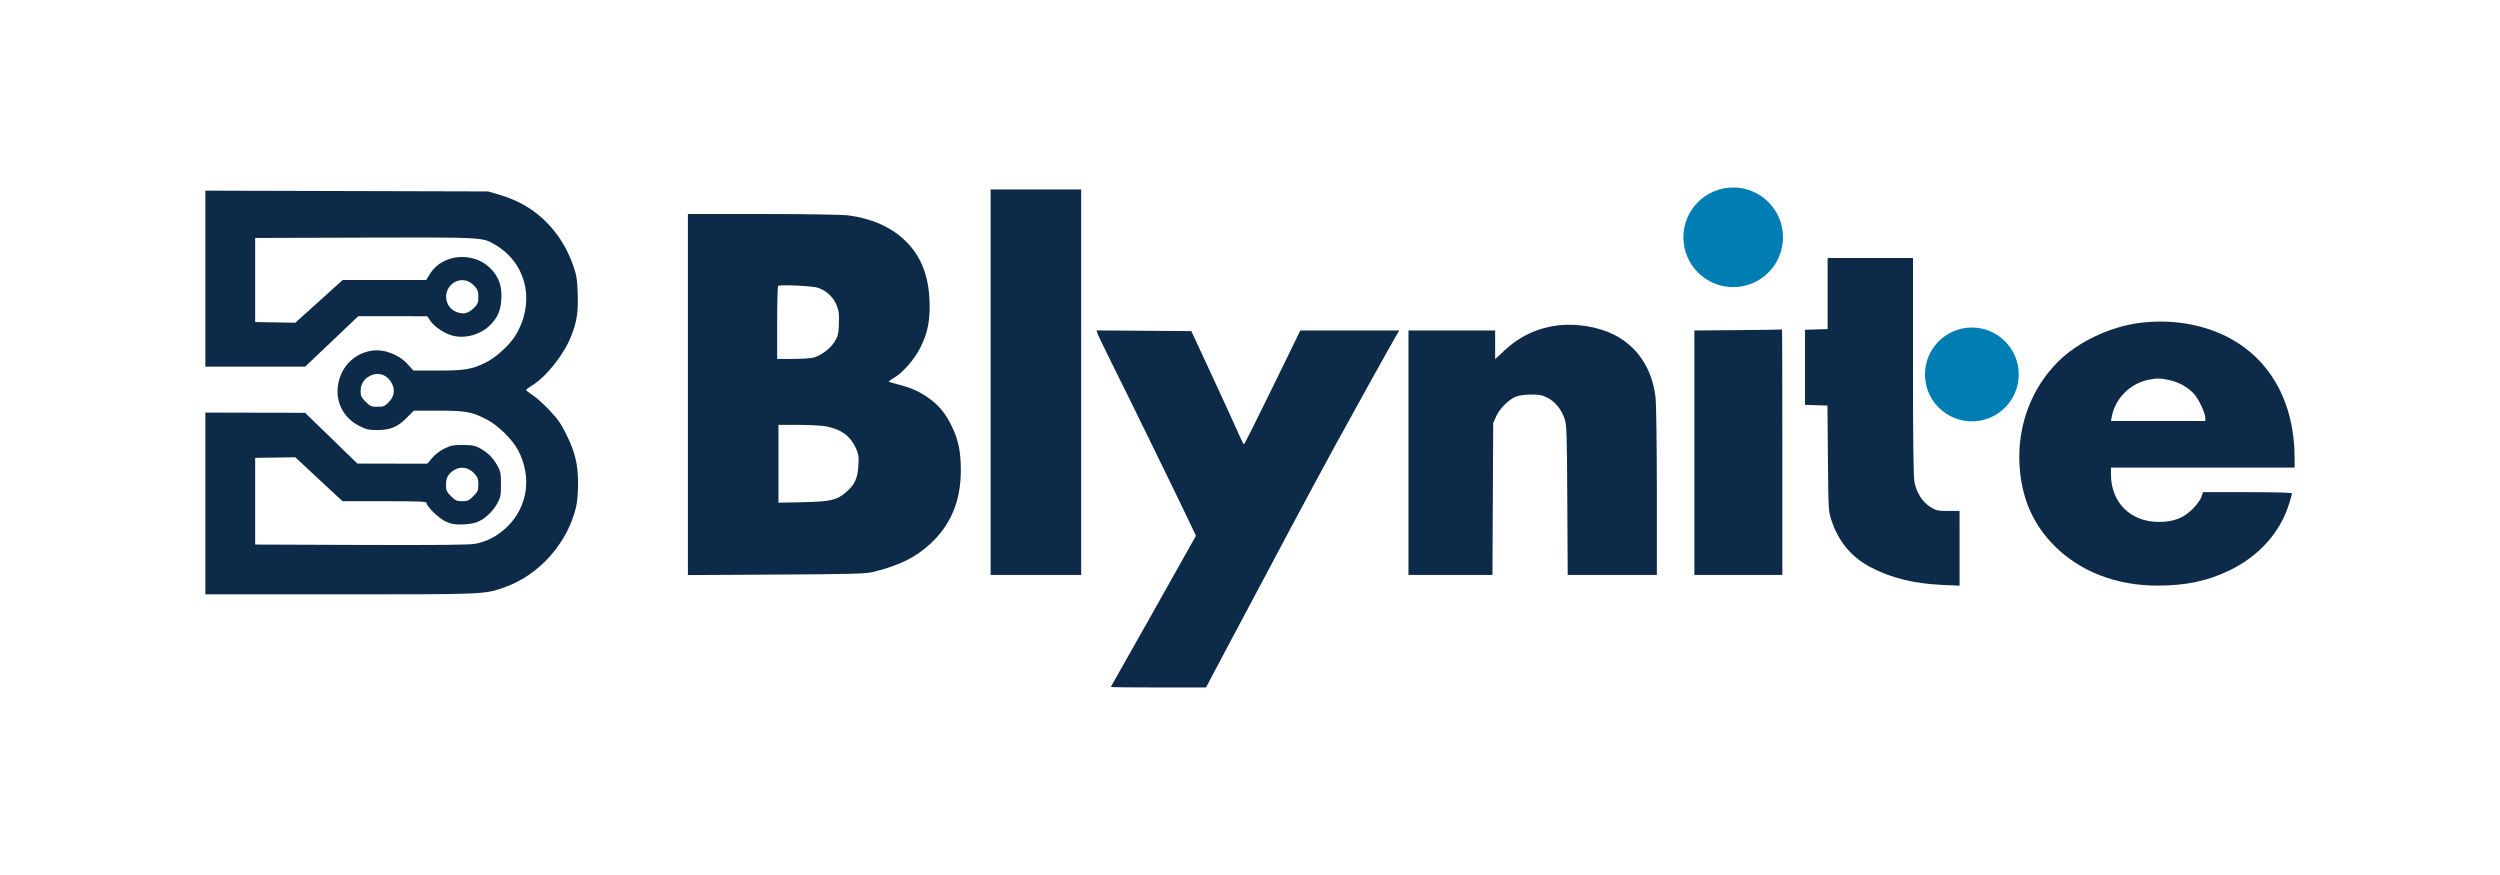
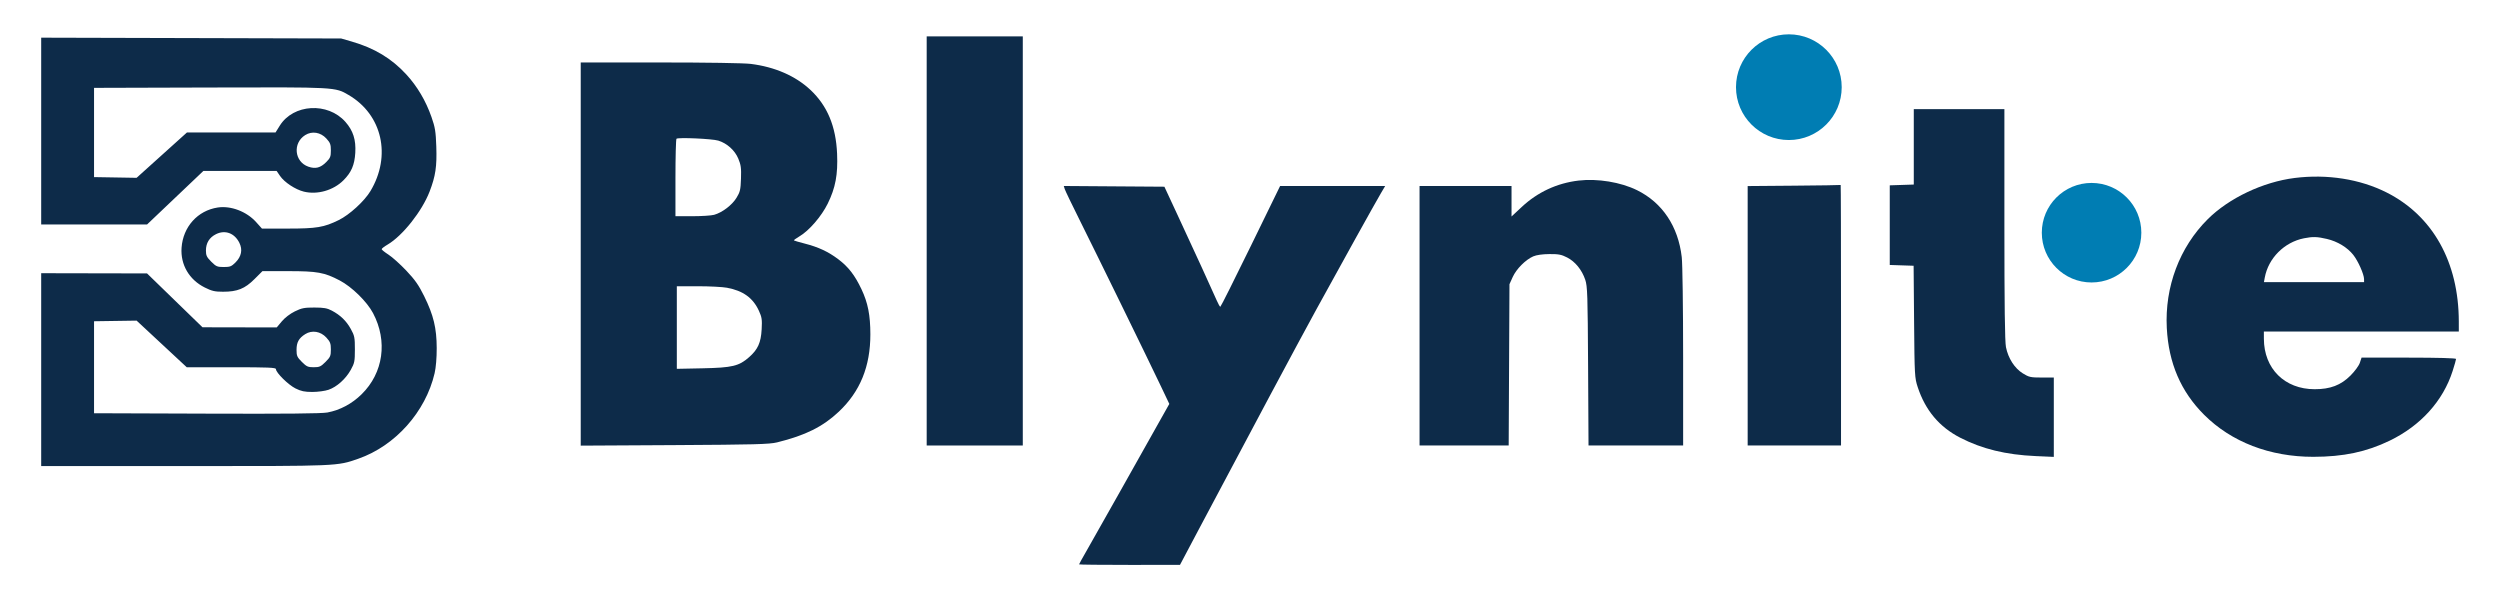
- <svg xmlns="http://www.w3.org/2000/svg" width="1600" height="560" viewBox="0 0 1600 560" role="img" aria-label="Blynite horizontal logo">
-   <g transform="translate(131.436 120) scale(0.8279431)">
-     <g transform="translate(0 2.5) scale(1)">
-       <g transform="translate(-162 -238) scale(1)">
-         <path d="M 162 305.970 L 162 374 200.561 374 L 239.123 374 259.639 354.500 L 280.156 335 306.828 335.007 L 333.500 335.014 335.974 338.645 C 339.128 343.277, 347.125 348.550, 353.310 350.079 C 363.141 352.509, 374.832 349.168, 382.166 341.834 C 387.942 336.058, 390.261 330.675, 390.790 321.817 C 391.357 312.329, 389.245 305.696, 383.625 299.311 C 370.787 284.727, 345.648 286.173, 335.770 302.064 L 332.701 307 300.432 307 L 268.162 307 249.831 323.512 L 231.500 340.023 216 339.762 L 200.500 339.500 200.500 307 L 200.500 274.500 284.953 274.244 C 377.192 273.965, 376.039 273.903, 385.961 279.717 C 410.450 294.069, 417.236 324.033, 401.812 349.712 C 397.400 357.057, 386.602 366.937, 378.772 370.791 C 367.974 376.107, 362.642 377, 341.693 377 L 322.806 377 318.524 372.238 C 311.626 364.566, 300.144 360.200, 290.642 361.637 C 275.977 363.855, 265.302 375.725, 264.251 390.984 C 263.401 403.321, 269.785 414.238, 281.179 419.932 C 286.317 422.499, 288.489 423, 294.482 423 C 304.871 423, 310.346 420.801, 317.330 413.824 L 323.160 408 341.870 408 C 363.166 408, 368.202 408.907, 379.408 414.763 C 388.262 419.390, 399.291 430.193, 403.724 438.581 C 414.504 458.981, 411.260 482.079, 395.428 497.658 C 388.349 504.624, 379.731 509.222, 370.500 510.958 C 366.271 511.753, 340.303 511.999, 282.500 511.793 L 200.500 511.500 200.500 478 L 200.500 444.500 216 444.270 L 231.500 444.040 249.758 461.020 L 268.016 478 300.508 478 C 327.601 478, 333 478.231, 333 479.392 C 333 481.949, 341.982 490.812, 347.219 493.422 C 351.324 495.467, 353.864 496, 359.518 496 C 363.437 496, 368.724 495.291, 371.266 494.425 C 377.320 492.362, 383.841 486.522, 387.534 479.855 C 390.238 474.973, 390.500 473.661, 390.500 465 C 390.500 456.353, 390.235 455.022, 387.554 450.181 C 384.259 444.234, 380.002 440.106, 373.722 436.768 C 370.309 434.954, 367.872 434.522, 361 434.512 C 353.677 434.502, 351.701 434.892, 346.730 437.333 C 343.316 439.010, 339.453 441.970, 337.268 444.583 L 333.576 449 306.538 448.946 L 279.500 448.893 259.297 429.276 L 239.094 409.659 200.547 409.580 L 162 409.500 162 479.750 L 162 550 266.412 550 C 379.100 550, 377.361 550.074, 392.969 544.645 C 419.890 535.283, 442.054 510.450, 448.572 482.348 C 449.527 478.226, 450.122 471.111, 450.101 464.052 C 450.058 449.477, 447.793 440.084, 441 426.302 C 437.010 418.209, 434.319 414.357, 427.960 407.640 C 423.554 402.984, 417.710 397.739, 414.974 395.983 C 412.238 394.228, 410 392.431, 410 391.991 C 410 391.550, 411.934 390.057, 414.298 388.671 C 425.217 382.273, 439.408 364.364, 444.922 350.025 C 449.258 338.749, 450.297 331.780, 449.800 317.302 C 449.422 306.292, 448.934 303.279, 446.309 295.778 C 442.155 283.905, 435.933 273.387, 427.915 264.686 C 417.197 253.054, 404.795 245.579, 388.256 240.781 L 380.500 238.531 271.250 238.236 L 162 237.941 162 305.970 M 354.299 308.901 C 345.061 314.702, 346.425 328.360, 356.597 331.905 C 361.788 333.714, 365.421 332.779, 369.659 328.541 C 372.576 325.624, 373 324.551, 373 320.085 C 373 315.698, 372.533 314.461, 369.716 311.387 C 365.505 306.793, 359.259 305.786, 354.299 308.901 M 289.362 381.051 C 284.498 383.457, 282 387.519, 282 393.022 C 282 396.583, 282.601 397.836, 285.882 401.118 C 289.400 404.635, 290.255 405, 294.982 405 C 299.559 405, 300.608 404.592, 303.521 401.679 C 307.866 397.334, 308.847 392.375, 306.353 387.358 C 302.847 380.302, 296.007 377.763, 289.362 381.051 M 354.367 453.860 C 349.669 456.812, 348 459.822, 348 465.340 C 348 469.693, 348.430 470.665, 351.882 474.118 C 355.299 477.534, 356.333 478, 360.500 478 C 364.667 478, 365.701 477.534, 369.118 474.118 C 372.619 470.616, 373 469.731, 373 465.103 C 373 460.696, 372.536 459.464, 369.716 456.387 C 365.530 451.820, 359.256 450.787, 354.367 453.860" fill="#0D2B49" fill-rule="evenodd" />
+ <svg xmlns="http://www.w3.org/2000/svg" width="1821" height="437" viewBox="-30 -25 1821 437" role="img" aria-label="Blynite horizontal logo">
+   <g transform="translate(0 2.5) scale(1)">
+     <g transform="translate(-162 -238) scale(1)">
+       <path d="M 162 305.970 L 162 374 200.561 374 L 239.123 374 259.639 354.500 L 280.156 335 306.828 335.007 L 333.500 335.014 335.974 338.645 C 339.128 343.277, 347.125 348.550, 353.310 350.079 C 363.141 352.509, 374.832 349.168, 382.166 341.834 C 387.942 336.058, 390.261 330.675, 390.790 321.817 C 391.357 312.329, 389.245 305.696, 383.625 299.311 C 370.787 284.727, 345.648 286.173, 335.770 302.064 L 332.701 307 300.432 307 L 268.162 307 249.831 323.512 L 231.500 340.023 216 339.762 L 200.500 339.500 200.500 307 L 200.500 274.500 284.953 274.244 C 377.192 273.965, 376.039 273.903, 385.961 279.717 C 410.450 294.069, 417.236 324.033, 401.812 349.712 C 397.400 357.057, 386.602 366.937, 378.772 370.791 C 367.974 376.107, 362.642 377, 341.693 377 L 322.806 377 318.524 372.238 C 311.626 364.566, 300.144 360.200, 290.642 361.637 C 275.977 363.855, 265.302 375.725, 264.251 390.984 C 263.401 403.321, 269.785 414.238, 281.179 419.932 C 286.317 422.499, 288.489 423, 294.482 423 C 304.871 423, 310.346 420.801, 317.330 413.824 L 323.160 408 341.870 408 C 363.166 408, 368.202 408.907, 379.408 414.763 C 388.262 419.390, 399.291 430.193, 403.724 438.581 C 414.504 458.981, 411.260 482.079, 395.428 497.658 C 388.349 504.624, 379.731 509.222, 370.500 510.958 C 366.271 511.753, 340.303 511.999, 282.500 511.793 L 200.500 511.500 200.500 478 L 200.500 444.500 216 444.270 L 231.500 444.040 249.758 461.020 L 268.016 478 300.508 478 C 327.601 478, 333 478.231, 333 479.392 C 333 481.949, 341.982 490.812, 347.219 493.422 C 351.324 495.467, 353.864 496, 359.518 496 C 363.437 496, 368.724 495.291, 371.266 494.425 C 377.320 492.362, 383.841 486.522, 387.534 479.855 C 390.238 474.973, 390.500 473.661, 390.500 465 C 390.500 456.353, 390.235 455.022, 387.554 450.181 C 384.259 444.234, 380.002 440.106, 373.722 436.768 C 370.309 434.954, 367.872 434.522, 361 434.512 C 353.677 434.502, 351.701 434.892, 346.730 437.333 C 343.316 439.010, 339.453 441.970, 337.268 444.583 L 333.576 449 306.538 448.946 L 279.500 448.893 259.297 429.276 L 239.094 409.659 200.547 409.580 L 162 409.500 162 479.750 L 162 550 266.412 550 C 379.100 550, 377.361 550.074, 392.969 544.645 C 419.890 535.283, 442.054 510.450, 448.572 482.348 C 449.527 478.226, 450.122 471.111, 450.101 464.052 C 450.058 449.477, 447.793 440.084, 441 426.302 C 437.010 418.209, 434.319 414.357, 427.960 407.640 C 423.554 402.984, 417.710 397.739, 414.974 395.983 C 412.238 394.228, 410 392.431, 410 391.991 C 410 391.550, 411.934 390.057, 414.298 388.671 C 425.217 382.273, 439.408 364.364, 444.922 350.025 C 449.258 338.749, 450.297 331.780, 449.800 317.302 C 449.422 306.292, 448.934 303.279, 446.309 295.778 C 442.155 283.905, 435.933 273.387, 427.915 264.686 C 417.197 253.054, 404.795 245.579, 388.256 240.781 L 380.500 238.531 271.250 238.236 L 162 237.941 162 305.970 M 354.299 308.901 C 345.061 314.702, 346.425 328.360, 356.597 331.905 C 361.788 333.714, 365.421 332.779, 369.659 328.541 C 372.576 325.624, 373 324.551, 373 320.085 C 373 315.698, 372.533 314.461, 369.716 311.387 C 365.505 306.793, 359.259 305.786, 354.299 308.901 M 289.362 381.051 C 284.498 383.457, 282 387.519, 282 393.022 C 282 396.583, 282.601 397.836, 285.882 401.118 C 289.400 404.635, 290.255 405, 294.982 405 C 299.559 405, 300.608 404.592, 303.521 401.679 C 307.866 397.334, 308.847 392.375, 306.353 387.358 C 302.847 380.302, 296.007 377.763, 289.362 381.051 M 354.367 453.860 C 349.669 456.812, 348 459.822, 348 465.340 C 348 469.693, 348.430 470.665, 351.882 474.118 C 355.299 477.534, 356.333 478, 360.500 478 C 364.667 478, 365.701 477.534, 369.118 474.118 C 372.619 470.616, 373 469.731, 373 465.103 C 373 460.696, 372.536 459.464, 369.716 456.387 C 365.530 451.820, 359.256 450.787, 354.367 453.860" fill="#0D2B49" fill-rule="evenodd" />
+     </g>
+   </g>
+   <g transform="translate(393 0)">
+     <g transform="translate(-535 -235.5) scale(1)">
+       <circle cx="1343" cy="274" r="38.5" fill="#007DB3" transform="translate(72 0)" />
+       <circle cx="1527.5" cy="380" r="36.25" fill="#007DB3" transform="translate(108 0)" />
+       <g data-letter="B" transform="translate(0 0)">
+         <path d="M 535 395.551 L 535 535.102 603.250 534.718 C 661.554 534.389, 672.447 534.100, 678 532.732 C 698.674 527.639, 711.385 521.319, 723.012 510.349 C 738.526 495.714, 745.997 477.383, 745.976 454 C 745.963 440.086, 744.168 430.992, 739.489 421.140 C 734.649 410.947, 729.995 404.923, 722.699 399.403 C 715.328 393.827, 708.167 390.480, 698.081 387.896 C 694.001 386.851, 690.493 385.826, 690.286 385.619 C 690.079 385.412, 691.880 384.088, 694.288 382.677 C 701.325 378.553, 710.369 368.088, 714.937 358.782 C 720.569 347.313, 722.383 337.635, 721.740 322.500 C 720.890 302.485, 714.628 287.502, 702.289 275.954 C 691.407 265.770, 676.418 259.243, 658.854 257.041 C 653.962 256.427, 626.826 256, 592.776 256 L 535 256 535 395.551 M 604.750 311.567 C 604.337 311.988, 604 324.858, 604 340.167 L 604 368 616.250 367.994 C 622.987 367.991, 630.155 367.529, 632.177 366.967 C 638.038 365.340, 645.180 359.925, 648.429 354.646 C 651.075 350.346, 651.453 348.746, 651.736 340.646 C 652.005 332.925, 651.700 330.650, 649.777 326.046 C 647.250 319.993, 641.601 314.901, 635.225 312.927 C 630.835 311.568, 605.840 310.452, 604.750 311.567 M 605 449.078 L 605 479.156 623.750 478.772 C 645.372 478.330, 650.258 477.166, 657.592 470.710 C 664.046 465.029, 666.255 460.142, 666.793 450.352 C 667.183 443.240, 666.927 441.524, 664.777 436.852 C 660.453 427.458, 653.230 422.253, 641.512 420.087 C 638.278 419.489, 628.740 419, 620.316 419 L 605 419 605 449.078" fill="#0D2B49" fill-rule="evenodd" />
      </g>
-     </g>
-     <g transform="translate(373 0) scale(1)">
-       <g transform="translate(-535 -235.5) scale(1)">
-         <path d="M 769 386 L 769 535 804 535 L 839 535 839 386 L 839 237 804 237 L 769 237 769 386 M 535 395.551 L 535 535.102 603.250 534.718 C 661.554 534.389, 672.447 534.100, 678 532.732 C 698.674 527.639, 711.385 521.319, 723.012 510.349 C 738.526 495.714, 745.997 477.383, 745.976 454 C 745.963 440.086, 744.168 430.992, 739.489 421.140 C 734.649 410.947, 729.995 404.923, 722.699 399.403 C 715.328 393.827, 708.167 390.480, 698.081 387.896 C 694.001 386.851, 690.493 385.826, 690.286 385.619 C 690.079 385.412, 691.880 384.088, 694.288 382.677 C 701.325 378.553, 710.369 368.088, 714.937 358.782 C 720.569 347.313, 722.383 337.635, 721.740 322.500 C 720.890 302.485, 714.628 287.502, 702.289 275.954 C 691.407 265.770, 676.418 259.243, 658.854 257.041 C 653.962 256.427, 626.826 256, 592.776 256 L 535 256 535 395.551 M 1416 317.461 L 1416 344.922 1407.250 345.211 L 1398.500 345.500 1398.500 374.500 L 1398.500 403.500 1407.189 403.788 L 1415.878 404.076 1416.224 444.788 C 1416.558 484.110, 1416.648 485.739, 1418.873 492.500 C 1424.431 509.388, 1434.626 521.522, 1449.821 529.332 C 1465.777 537.533, 1483.082 541.748, 1504.750 542.711 L 1518 543.300 1517.998 514.400 L 1517.996 485.500 1509.166 485.500 C 1501.079 485.500, 1499.923 485.245, 1495.418 482.464 C 1489.453 478.782, 1484.781 471.513, 1483.146 463.371 C 1482.339 459.356, 1482 432.843, 1482 373.833 L 1482 290 1449 290 L 1416 290 1416 317.461 M 604.750 311.567 C 604.337 311.988, 604 324.858, 604 340.167 L 604 368 616.250 367.994 C 622.987 367.991, 630.155 367.529, 632.177 366.967 C 638.038 365.340, 645.180 359.925, 648.429 354.646 C 651.075 350.346, 651.453 348.746, 651.736 340.646 C 652.005 332.925, 651.700 330.650, 649.777 326.046 C 647.250 319.993, 641.601 314.901, 635.225 312.927 C 630.835 311.568, 605.840 310.452, 604.750 311.567 M 1657.500 340.127 C 1634.412 343.011, 1609.612 354.761, 1594.126 370.154 C 1573.601 390.554, 1562.735 419.429, 1564.296 449.422 C 1565.626 474.986, 1574.503 495.648, 1591.428 512.572 C 1611.301 532.446, 1639.365 543.264, 1671 543.245 C 1692.918 543.232, 1709.685 539.688, 1726.647 531.481 C 1749.261 520.540, 1765.524 502.531, 1772.505 480.698 C 1773.877 476.407, 1775 472.470, 1775 471.948 C 1775 471.369, 1761.610 471, 1740.578 471 L 1706.155 471 1704.922 474.735 C 1704.227 476.843, 1701.253 480.906, 1698.095 484.061 C 1691.059 491.092, 1683.424 494, 1672 494 C 1650.145 494, 1635.061 479.013, 1635.012 457.250 L 1635 452 1706 452 L 1777 452 1776.992 444.750 C 1776.943 401.397, 1758.016 367.603, 1724.283 350.638 C 1704.977 340.928, 1681.132 337.175, 1657.500 340.127 M 1207.810 342.034 C 1192.137 343.883, 1178.017 350.438, 1166.459 361.231 L 1159 368.198 1159 357.099 L 1159 346 1125.500 346 L 1092 346 1092 440.500 L 1092 535 1124.462 535 L 1156.924 535 1157.212 476.250 L 1157.500 417.500 1159.863 412.273 C 1162.505 406.429, 1169.223 399.674, 1174.810 397.241 C 1177.124 396.234, 1181.492 395.610, 1186.524 395.568 C 1193.248 395.511, 1195.352 395.914, 1199.515 398.055 C 1205.396 401.079, 1210.274 407.086, 1212.703 414.294 C 1214.280 418.972, 1214.489 425.353, 1214.767 477.250 L 1215.077 535 1249.538 535 L 1284 535 1283.992 470.750 C 1283.987 434.513, 1283.548 402.699, 1282.985 397.783 C 1280.421 375.409, 1268.865 358.116, 1250.403 349.027 C 1238.515 343.175, 1221.635 340.403, 1207.810 342.034 M 1346.750 345.750 L 1313 346.027 1313 440.513 L 1313 535 1347 535 L 1381 535 1381 440 C 1381 387.750, 1380.888 345.106, 1380.750 345.236 C 1380.612 345.366, 1365.313 345.597, 1346.750 345.750 M 851.563 348.238 C 851.951 349.482, 857.101 360.175, 863.008 372 C 875.331 396.674, 911.049 469.713, 921.007 490.604 L 927.730 504.707 919.069 520.104 C 914.305 528.572, 901.812 550.800, 891.306 569.500 C 880.800 588.200, 869.908 607.473, 867.102 612.329 C 864.296 617.185, 862 621.347, 862 621.579 C 862 621.810, 878.538 621.990, 898.750 621.979 L 935.500 621.958 949.658 595.229 C 985.713 527.158, 1021.516 460.176, 1034.767 436 C 1052.676 403.327, 1077.689 358.302, 1081.850 351.250 L 1084.948 346 1046.685 346 L 1008.421 346 986.961 389.960 C 975.157 414.138, 965.222 433.938, 964.883 433.960 C 964.544 433.982, 963.347 431.863, 962.222 429.250 C 959.541 423.023, 945.654 392.732, 933.681 367 L 924.144 346.500 887.500 346.238 L 850.857 345.975 851.563 348.238 M 1664.270 384.054 C 1649.868 386.897, 1638.244 398.549, 1635.645 412.750 L 1635.050 416 1671.525 416 L 1708 416 1707.976 413.750 C 1707.939 410.257, 1703.619 400.569, 1700.138 396.174 C 1695.799 390.695, 1688.660 386.367, 1680.977 384.556 C 1673.890 382.886, 1670.678 382.789, 1664.270 384.054 M 605 449.078 L 605 479.156 623.750 478.772 C 645.372 478.330, 650.258 477.166, 657.592 470.710 C 664.046 465.029, 666.255 460.142, 666.793 450.352 C 667.183 443.240, 666.927 441.524, 664.777 436.852 C 660.453 427.458, 653.230 422.253, 641.512 420.087 C 638.278 419.489, 628.740 419, 620.316 419 L 605 419 605 449.078" fill="#0D2B49" fill-rule="evenodd" />
-         <circle cx="1343" cy="274" r="38.5" fill="#007DB3" />
-         <circle cx="1527.5" cy="380" r="36.25" fill="#007DB3" />
+       <g data-letter="l" transform="translate(18 0)">
+         <path d="M 769 386 L 769 535 804 535 L 839 535 839 386 L 839 237 804 237 L 769 237 769 386" fill="#0D2B49" fill-rule="evenodd" />
+       </g>
+       <g data-letter="y" transform="translate(36 0)">
+         <path d="M 851.563 348.238 C 851.951 349.482, 857.101 360.175, 863.008 372 C 875.331 396.674, 911.049 469.713, 921.007 490.604 L 927.730 504.707 919.069 520.104 C 914.305 528.572, 901.812 550.800, 891.306 569.500 C 880.800 588.200, 869.908 607.473, 867.102 612.329 C 864.296 617.185, 862 621.347, 862 621.579 C 862 621.810, 878.538 621.990, 898.750 621.979 L 935.500 621.958 949.658 595.229 C 985.713 527.158, 1021.516 460.176, 1034.767 436 C 1052.676 403.327, 1077.689 358.302, 1081.850 351.250 L 1084.948 346 1046.685 346 L 1008.421 346 986.961 389.960 C 975.157 414.138, 965.222 433.938, 964.883 433.960 C 964.544 433.982, 963.347 431.863, 962.222 429.250 C 959.541 423.023, 945.654 392.732, 933.681 367 L 924.144 346.500 887.500 346.238 L 850.857 345.975 851.563 348.238" fill="#0D2B49" fill-rule="evenodd" />
+       </g>
+       <g data-letter="n" transform="translate(54 0)">
+         <path d="M 1207.810 342.034 C 1192.137 343.883, 1178.017 350.438, 1166.459 361.231 L 1159 368.198 1159 357.099 L 1159 346 1125.500 346 L 1092 346 1092 440.500 L 1092 535 1124.462 535 L 1156.924 535 1157.212 476.250 L 1157.500 417.500 1159.863 412.273 C 1162.505 406.429, 1169.223 399.674, 1174.810 397.241 C 1177.124 396.234, 1181.492 395.610, 1186.524 395.568 C 1193.248 395.511, 1195.352 395.914, 1199.515 398.055 C 1205.396 401.079, 1210.274 407.086, 1212.703 414.294 C 1214.280 418.972, 1214.489 425.353, 1214.767 477.250 L 1215.077 535 1249.538 535 L 1284 535 1283.992 470.750 C 1283.987 434.513, 1283.548 402.699, 1282.985 397.783 C 1280.421 375.409, 1268.865 358.116, 1250.403 349.027 C 1238.515 343.175, 1221.635 340.403, 1207.810 342.034" fill="#0D2B49" fill-rule="evenodd" />
+       </g>
+       <g data-letter="i" transform="translate(72 0)">
+         <path d="M 1346.750 345.750 L 1313 346.027 1313 440.513 L 1313 535 1347 535 L 1381 535 1381 440 C 1381 387.750, 1380.888 345.106, 1380.750 345.236 C 1380.612 345.366, 1365.313 345.597, 1346.750 345.750" fill="#0D2B49" fill-rule="evenodd" />
+       </g>
+       <g data-letter="t" transform="translate(90 0)">
+         <path d="M 1416 317.461 L 1416 344.922 1407.250 345.211 L 1398.500 345.500 1398.500 374.500 L 1398.500 403.500 1407.189 403.788 L 1415.878 404.076 1416.224 444.788 C 1416.558 484.110, 1416.648 485.739, 1418.873 492.500 C 1424.431 509.388, 1434.626 521.522, 1449.821 529.332 C 1465.777 537.533, 1483.082 541.748, 1504.750 542.711 L 1518 543.300 1517.998 514.400 L 1517.996 485.500 1509.166 485.500 C 1501.079 485.500, 1499.923 485.245, 1495.418 482.464 C 1489.453 478.782, 1484.781 471.513, 1483.146 463.371 C 1482.339 459.356, 1482 432.843, 1482 373.833 L 1482 290 1449 290 L 1416 290 1416 317.461" fill="#0D2B49" fill-rule="evenodd" />
+       </g>
+       <g data-letter="e" transform="translate(126 0)">
+         <path d="M 1657.500 340.127 C 1634.412 343.011, 1609.612 354.761, 1594.126 370.154 C 1573.601 390.554, 1562.735 419.429, 1564.296 449.422 C 1565.626 474.986, 1574.503 495.648, 1591.428 512.572 C 1611.301 532.446, 1639.365 543.264, 1671 543.245 C 1692.918 543.232, 1709.685 539.688, 1726.647 531.481 C 1749.261 520.540, 1765.524 502.531, 1772.505 480.698 C 1773.877 476.407, 1775 472.470, 1775 471.948 C 1775 471.369, 1761.610 471, 1740.578 471 L 1706.155 471 1704.922 474.735 C 1704.227 476.843, 1701.253 480.906, 1698.095 484.061 C 1691.059 491.092, 1683.424 494, 1672 494 C 1650.145 494, 1635.061 479.013, 1635.012 457.250 L 1635 452 1706 452 L 1777 452 1776.992 444.750 C 1776.943 401.397, 1758.016 367.603, 1724.283 350.638 C 1704.977 340.928, 1681.132 337.175, 1657.500 340.127 M 1664.270 384.054 C 1649.868 386.897, 1638.244 398.549, 1635.645 412.750 L 1635.050 416 1671.525 416 L 1708 416 1707.976 413.750 C 1707.939 410.257, 1703.619 400.569, 1700.138 396.174 C 1695.799 390.695, 1688.660 386.367, 1680.977 384.556 C 1673.890 382.886, 1670.678 382.789, 1664.270 384.054" fill="#0D2B49" fill-rule="evenodd" />
      </g>
    </g>
  </g>
</svg>
